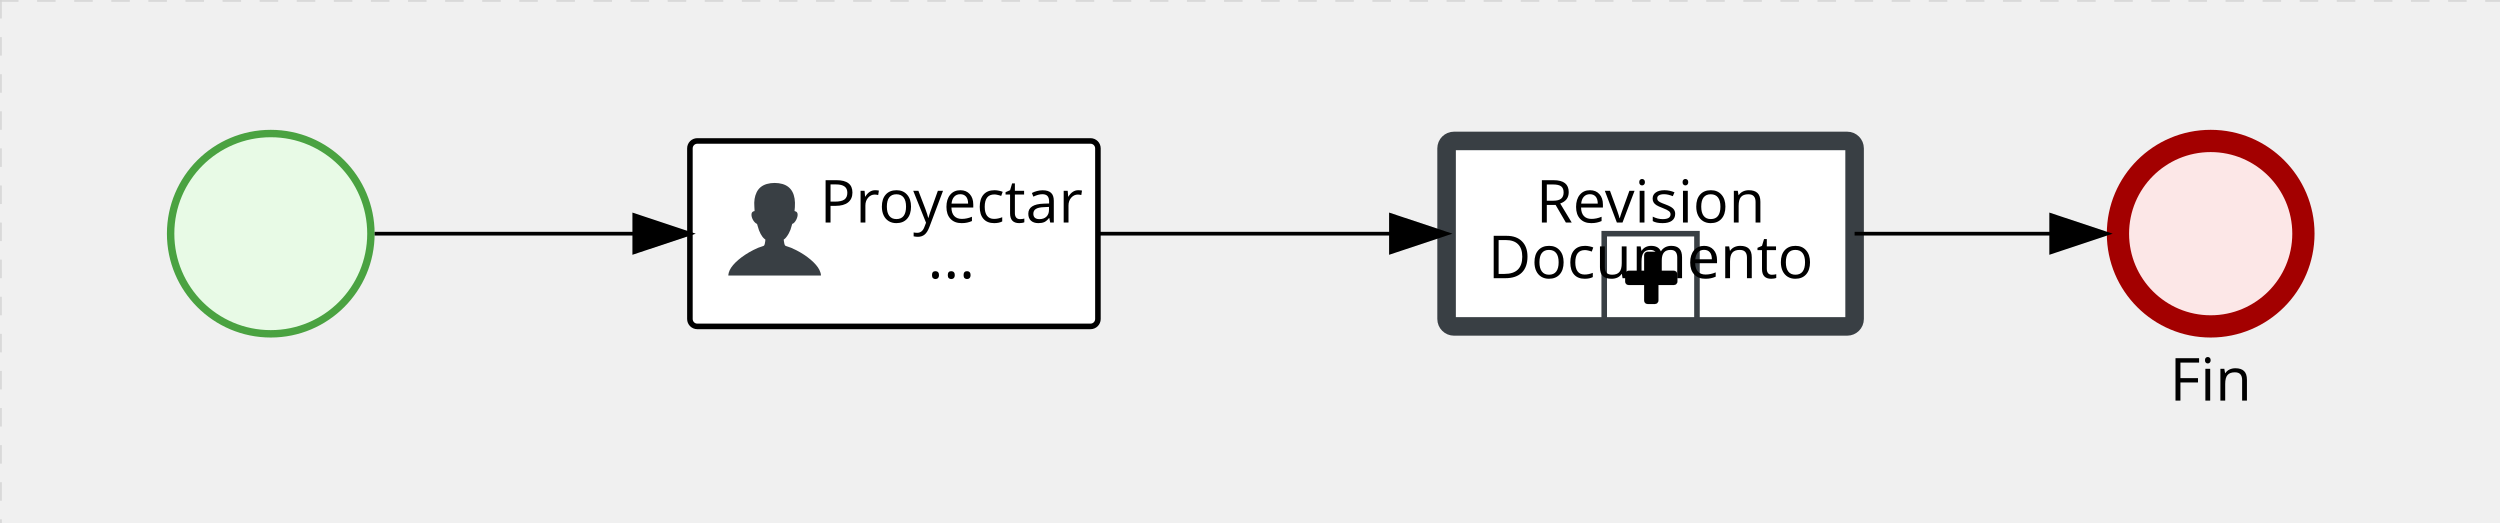
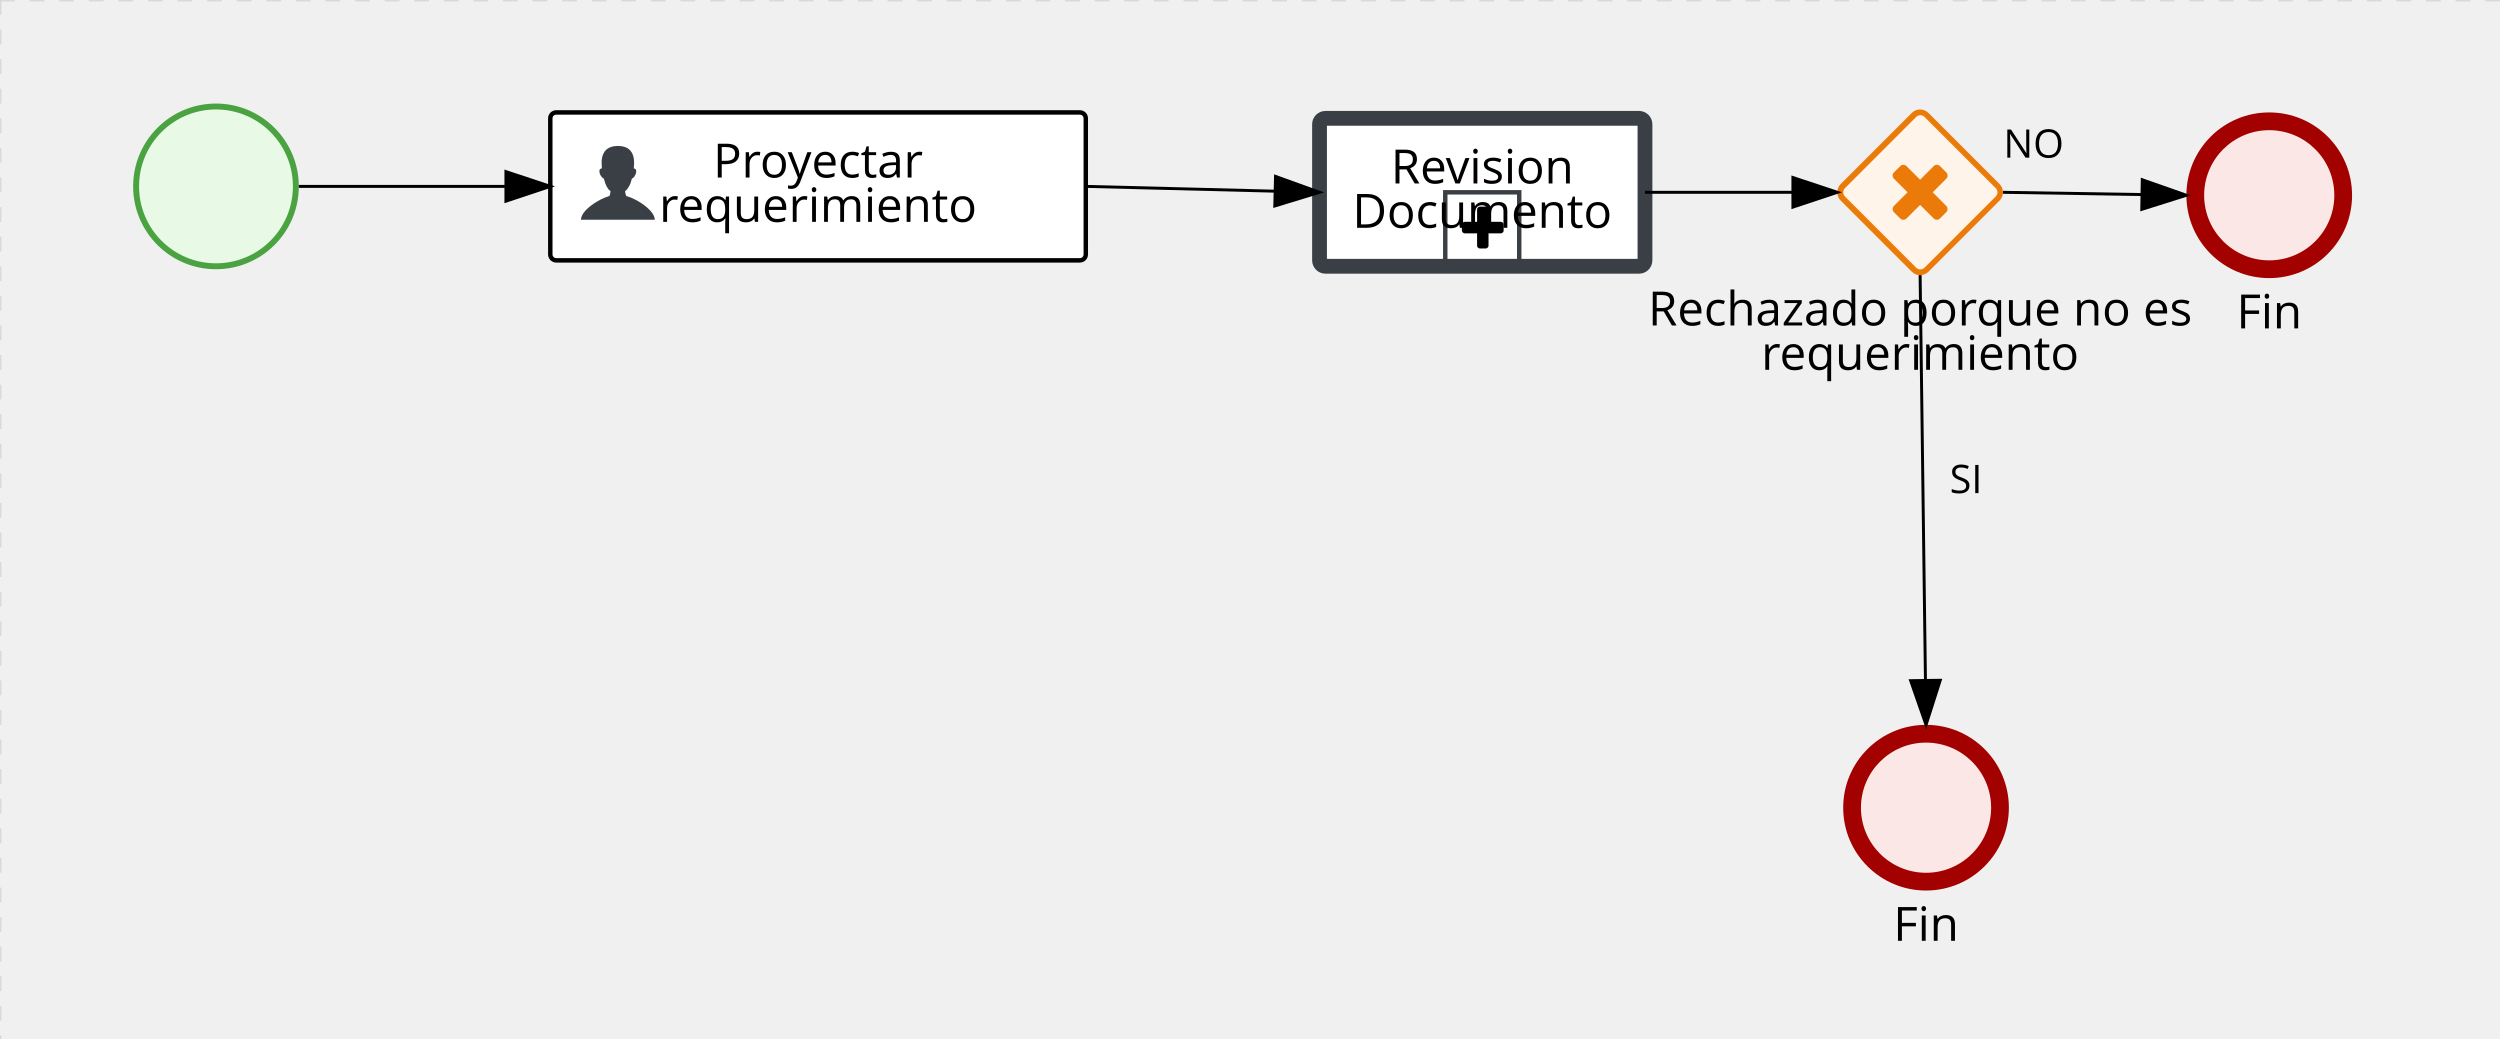
- <svg xmlns="http://www.w3.org/2000/svg" version="1.1" width="674" height="141" viewBox="0 0 674 141">
+ <svg xmlns="http://www.w3.org/2000/svg" version="1.1" width="845" height="351" viewBox="0 0 845 351">
  <defs />
  <g transform="matrix(1,0,0,1,0,0)">
    <g>
      <g>
        <g>
          <path fill="none" stroke="#d3d3d3" paint-order="fill stroke markers" d=" M 0 0 L 1200 0" stroke-miterlimit="10" stroke-opacity="0.8" stroke-dasharray="5" />
        </g>
        <g>
          <path fill="none" stroke="#d3d3d3" paint-order="fill stroke markers" d=" M 0 0 L 0 800" stroke-miterlimit="10" stroke-opacity="0.8" stroke-dasharray="5" />
        </g>
      </g>
-       <g id="CallActivity_4" bpmn2nodeid="CallActivity_4" transform="matrix(1,0,0,1,390,38)">
+       <g id="UserTask_1" bpmn2nodeid="UserTask_1" transform="matrix(1,0,0,1,186,38)">
+         <g>
+           <path fill="none" stroke="none" />
+         </g>
+         <g transform="matrix(1,0,0,1,0,0)">
+           <path fill="#ffffff" stroke="none" id="UserTask_1?shapeType=BACKGROUND" paint-order="stroke fill markers" d=" M 2 0 L 179 0 L 179 0 A 2 2 0 0 1 181 2 L 181 48 L 181 48 A 2 2 0 0 1 179 50 L 2 50 L 2 50 A 2 2 0 0 1 0 48 L 0 2 L 0 2 A 2 2 0 0 1 2 0 Z" />
+         </g>
+         <g transform="matrix(1,0,0,1,0,0)">
+           <path fill="none" stroke="rgb(0,0,0)" id="UserTask_1?shapeType=BORDER&amp;renderType=STROKE" paint-order="fill stroke markers" d=" M 2 0 L 179 0 L 179 0 A 2 2 0 0 1 181 2 L 181 48 L 181 48 A 2 2 0 0 1 179 50 L 2 50 L 2 50 A 2 2 0 0 1 0 48 L 0 2 L 0 2 A 2 2 0 0 1 2 0 Z" stroke-miterlimit="10" stroke-width="1.5" stroke-dasharray="" />
+         </g>
+         <g>
+           <g transform="matrix(0.06,0,0,0.06,9.4,9.4)">
+             <g transform="matrix(1,0,0,1,0,0)">
+               <path fill="#393f44" stroke="none" id="UserTask_1_task__RvU5__iZSm" paint-order="stroke fill markers" d=" M 0 0 M 16 445.21 C 16 440.869 18.784 431.129 22.001 424.217 C 35.768 394.64 77.283 359.28 129 333.084 C 144.516 325.224 157.347 319.964 167.807 317.174 C 171.932 316.074 175.729 314.414 176.525 313.363 C 178.894 310.234 180.914 302.908 181.727 294.5 L 182.5 286.5 L 178.507 283.455 C 166.303 274.146 154.284 251.678 148.04 226.5 C 145.611 216.707 145.056 215.462 142.984 215.158 C 141.703 214.97 138.083 212.243 134.939 209.099 C 123.233 197.393 116.891 177.376 121.44 166.49 C 123.002 162.751 128.155 159.01 131.75 159.004 C 134.448 159 134.471 158.603 132.914 138.788 C 130.927 113.496 134.279 92.265 143.132 74.076 C 152.232 55.38 167.569 42.882 189.049 36.66 C 210.203 30.532 237.797 30.532 258.951 36.66 C 300.042 48.563 318.958 83.806 314.955 141 C 314.32 150.075 313.624 157.788 313.409 158.14 C 313.194 158.493 314.575 159.073 316.479 159.43 C 328.929 161.766 330.986 177.018 321.496 196.621 C 316.903 206.109 309.357 214.508 304.817 215.185 C 303.023 215.453 302.293 217.146 299.943 226.5 C 296.659 239.567 294.474 245.305 287.948 257.995 C 282.491 268.606 273.035 281.109 268.108 284.229 L 264.871 286.278 L 265.518 292.889 C 266.345 301.33 268.639 309.871 270.877 312.837 C 272.067 314.415 275.002 315.79 280.063 317.139 C 291.069 320.075 303.617 325.274 321 334.102 C 369.815 358.891 410.848 393.758 425.032 422.5 C 429.07 430.682 432 440.232 432 445.21 L 432 448 L 224 448 L 16 448 L 16 445.21 Z" />
+             </g>
+           </g>
+         </g>
+         <g transform="matrix(1,0,0,1,36.7807,10)">
+           <text fill="#000000" stroke="none" font-family="Open Sans" font-size="12pt" font-style="normal" font-weight="normal" text-decoration="normal" x="53.719" y="12" text-anchor="middle" dominant-baseline="alphabetic">    Proyectar     </text>
+           <text fill="#000000" stroke="none" font-family="Open Sans" font-size="12pt" font-style="normal" font-weight="normal" text-decoration="normal" x="53.719" y="27" text-anchor="middle" dominant-baseline="alphabetic">requerimiento</text>
+         </g>
+         <g transform="matrix(1,0,0,1,17.54,-38.32)">
+           <g transform="matrix(0.04,0,0,0.04,63.36,69.12)">
+             <g transform="matrix(1,0,0,1,0,0)">
+               <path fill="none" stroke="none" />
+             </g>
+             <g transform="matrix(1,0,0,1,0,0)">
+               <path fill="none" stroke="none" />
+             </g>
+           </g>
+         </g>
+       </g>
+       <g id="_1" bpmn2nodeid="_1" transform="matrix(1,0,0,1,45,35)">
+         <g>
+           <path fill="none" stroke="none" />
+         </g>
+         <g transform="matrix(0.125,0,0,0.125,0,0)">
+           <g transform="matrix(1,0,0,1,0,0)">
+             <path fill="#e8fae6" stroke="none" id="_1?shapeType=BACKGROUND" paint-order="stroke fill markers" d=" M 0 0 M 444 224 C 444 263.9 434.2 300.8 414.4 334.5 C 394.7 368.2 368 394.9 334.4 414.5 C 300.8 434.1 263.9 444 224 444 C 184.1 444 147.2 434.2 113.5 414.4 C 79.8 394.7 53.1 368 33.5 334.4 C 13.9 300.8 4 263.9 4 224 C 4 184.1 13.8 147.2 33.6 113.5 C 53.4 79.8 80.1 53.1 113.6 33.5 C 147.1 13.9 184.1 4 224 4 C 263.9 4 300.8 13.8 334.5 33.6 C 368.2 53.4 394.9 80.1 414.5 113.6 C 434.1 147.1 444 184.1 444 224 Z" />
+           </g>
+           <g>
+             <g transform="matrix(1,0,0,1,0,0)">
+               <g transform="matrix(1,0,0,1,0,0)">
+                 <path fill="rgb(74,162,65)" stroke="none" id="_1?shapeType=BORDER&amp;renderType=FILL" paint-order="stroke fill markers" d=" M 0 0 M 224 0 C 100.3 0 0 100.3 0 224 C 0 347.7 100.3 448 224 448 C 347.7 448 448 347.7 448 224 C 448 100.3 347.7 0 224 0 Z M 0 0 M 224 432 C 109.1 432 16 338.9 16 224 C 16 109.1 109.1 16 224 16 C 338.9 16 432 109.1 432 224 C 432 338.9 338.9 432 224 432 Z" />
+               </g>
+             </g>
+           </g>
+         </g>
+         <g transform="matrix(1,0,0,1,28,61)" />
+       </g>
+       <g id="CallActivity_4" bpmn2nodeid="CallActivity_4" transform="matrix(1,0,0,1,446,40)">
        <g>
          <path fill="none" stroke="none" />
        </g>
        <g transform="matrix(1,0,0,1,0,0)">
          <path fill="#ffffff" stroke="none" id="CallActivity_4?shapeType=BACKGROUND" paint-order="stroke fill markers" d=" M 2 0 L 108 0 L 108 0 A 2 2 0 0 1 110 2 L 110 48 L 110 48 A 2 2 0 0 1 108 50 L 2 50 L 2 50 A 2 2 0 0 1 0 48 L 0 2 L 0 2 A 2 2 0 0 1 2 0 Z" />
        </g>
        <g transform="matrix(1,0,0,1,0,0)">
-           <path fill="none" stroke="#393f44" id="CallActivity_4?shapeType=BORDER&amp;renderType=STROKE" paint-order="fill stroke markers" d=" M 2 0 L 108 0 L 108 0 A 2 2 0 0 1 110 2 L 110 48 L 110 48 A 2 2 0 0 1 108 50 L 2 50 L 2 50 A 2 2 0 0 1 0 48 L 0 2 L 0 2 A 2 2 0 0 1 2 0 Z" stroke-miterlimit="10" stroke-width="5" stroke-dasharray="" />
+           <path fill="none" stroke="rgb(57,63,68)" id="CallActivity_4?shapeType=BORDER&amp;renderType=STROKE" paint-order="fill stroke markers" d=" M 2 0 L 108 0 L 108 0 A 2 2 0 0 1 110 2 L 110 48 L 110 48 A 2 2 0 0 1 108 50 L 2 50 L 2 50 A 2 2 0 0 1 0 48 L 0 2 L 0 2 A 2 2 0 0 1 2 0 Z" stroke-miterlimit="10" stroke-width="5" stroke-dasharray="" />
        </g>
        <g transform="matrix(1,0,0,1,-20.5,-41)">
          <g transform="matrix(1,0,0,1,0,0)">
            <g transform="matrix(1,0,0,1,63,66)">
              <path fill="none" stroke="#393f44" id="CallActivity_4_subProcessReusableNormalBoundingBox" paint-order="fill stroke markers" d=" M 0 0 L 25 0 L 25 25 L 0 25 L 0 0 Z Z" stroke-miterlimit="10" stroke-width="1.5" stroke-dasharray="" />
            </g>
            <g transform="matrix(0.04,0,0,0.04,68.64,69.6)">
              <path fill="#000000" stroke="#000000" id="CallActivity_4_subProcessReusableNormalReusableIcon" paint-order="fill stroke markers" d=" M 0 0 M 352 184 L 352 232 C 352 238.7 349.7 244.3 345 249 C 340.3 253.7 334.7 256 328 256 L 224 256 L 224 360 C 224 366.7 221.7 372.3 217 377 C 212.3 381.7 206.7 384 200 384 L 152 384 C 145.3 384 139.7 381.7 135 377 C 130.3 372.3 128 366.7 128 360 L 128 256 L 24 256 C 17.3 256 11.7 253.7 7 249 C 2.3 244.3 0 238.7 0 232 L 0 184 C 0 177.3 2.3 171.7 7 167 C 11.7 162.3 17.3 160 24 160 L 128 160 L 128 56 C 128 49.3 130.3 43.7 135 39 C 139.7 34.3 145.3 32 152 32 L 200 32 C 206.7 32 212.3 34.3 217 39 C 221.7 43.7 224 49.3 224 56 L 224 160 L 328 160 C 334.7 160 340.3 162.3 345 167 C 349.7 171.7 352 177.3 352 184 Z" stroke-miterlimit="10" stroke-dasharray="" />
            </g>
          </g>
        </g>
        <g transform="matrix(1,0,0,1,-8.68,-41)">
          <g transform="matrix(1,0,0,1,0,0)">
            <g transform="matrix(1,0,0,1,63,66)">
              <path fill="none" stroke="none" />
            </g>
            <g transform="matrix(0.04,0,0,0.04,68.64,69.6)">
              <path fill="none" stroke="none" />
            </g>
            <g transform="matrix(0.04,0,0,0.04,40.32,71.04)">
              <path fill="none" stroke="none" />
            </g>
            <g transform="matrix(0.04,0,0,0.04,39.36,72)">
              <path fill="none" stroke="none" />
            </g>
          </g>
        </g>
        <g transform="matrix(1,0,0,1,11.11404,10)">
          <text fill="#000000" stroke="none" font-family="Open Sans" font-size="12pt" font-style="normal" font-weight="normal" text-decoration="normal" x="43.886" y="12" text-anchor="middle" dominant-baseline="alphabetic">  Revision    </text>
          <text fill="#000000" stroke="none" font-family="Open Sans" font-size="12pt" font-style="normal" font-weight="normal" text-decoration="normal" x="43.886" y="27" text-anchor="middle" dominant-baseline="alphabetic">Documento</text>
        </g>
      </g>
-       <g id="EndEvent_1" bpmn2nodeid="EndEvent_1" transform="matrix(1,0,0,1,568,35)">
-         <g>
-           <path fill="none" stroke="none" />
-         </g>
-         <g transform="matrix(0.125,0,0,0.125,0,0)">
-           <g transform="matrix(1,0,0,1,0,0)">
-             <path fill="#fce7e7" stroke="none" id="EndEvent_1?shapeType=BACKGROUND" paint-order="stroke fill markers" d=" M 0 0 M 444 224 C 444 263.9 434.2 300.8 414.4 334.5 C 394.7 368.2 368 394.9 334.4 414.5 C 300.8 434.1 263.9 444 224 444 C 184.1 444 147.2 434.2 113.5 414.4 C 79.8 394.7 53.1 368 33.5 334.4 C 13.9 300.8 4 263.9 4 224 C 4 184.1 13.8 147.2 33.6 113.5 C 53.4 79.8 80.1 53.1 113.6 33.5 C 147.1 13.9 184.1 4 224 4 C 263.9 4 300.8 13.8 334.5 33.6 C 368.2 53.4 394.9 80.1 414.5 113.6 C 434.1 147.1 444 184.1 444 224 Z" />
-           </g>
-           <g>
-             <g transform="matrix(1,0,0,1,0,0)">
-               <g transform="matrix(1,0,0,1,0,0)">
-                 <path fill="rgb(163,0,0)" stroke="none" id="EndEvent_1?shapeType=BORDER&amp;renderType=FILL" paint-order="stroke fill markers" d=" M 0 0 M 224 0 C 100.3 0 0 100.3 0 224 C 0 347.7 100.3 448 224 448 C 347.7 448 448 347.7 448 224 C 448 100.3 347.7 0 224 0 Z M 0 0 M 224 400 C 126.8 400 48 321.2 48 224 C 48 126.8 126.8 48 224 48 C 321.2 48 400 126.8 400 224 C 400 321.2 321.2 400 224 400 Z" />
+       <g id="EndEvent_2" bpmn2nodeid="EndEvent_2" transform="matrix(1,0,0,1,739,38)">
+         <g>
+           <path fill="none" stroke="none" />
+         </g>
+         <g transform="matrix(0.125,0,0,0.125,0,0)">
+           <g transform="matrix(1,0,0,1,0,0)">
+             <path fill="#fce7e7" stroke="none" id="EndEvent_2?shapeType=BACKGROUND" paint-order="stroke fill markers" d=" M 0 0 M 444 224 C 444 263.9 434.2 300.8 414.4 334.5 C 394.7 368.2 368 394.9 334.4 414.5 C 300.8 434.1 263.9 444 224 444 C 184.1 444 147.2 434.2 113.5 414.4 C 79.8 394.7 53.1 368 33.5 334.4 C 13.9 300.8 4 263.9 4 224 C 4 184.1 13.8 147.2 33.6 113.5 C 53.4 79.8 80.1 53.1 113.6 33.5 C 147.1 13.9 184.1 4 224 4 C 263.9 4 300.8 13.8 334.5 33.6 C 368.2 53.4 394.9 80.1 414.5 113.6 C 434.1 147.1 444 184.1 444 224 Z" />
+           </g>
+           <g>
+             <g transform="matrix(1,0,0,1,0,0)">
+               <g transform="matrix(1,0,0,1,0,0)">
+                 <path fill="rgb(163,0,0)" stroke="none" id="EndEvent_2?shapeType=BORDER&amp;renderType=FILL" paint-order="stroke fill markers" d=" M 0 0 M 224 0 C 100.3 0 0 100.3 0 224 C 0 347.7 100.3 448 224 448 C 347.7 448 448 347.7 448 224 C 448 100.3 347.7 0 224 0 Z M 0 0 M 224 400 C 126.8 400 48 321.2 48 224 C 48 126.8 126.8 48 224 48 C 321.2 48 400 126.8 400 224 C 400 321.2 321.2 400 224 400 Z" />
              </g>
            </g>
          </g>
        </g>
        <g transform="matrix(1,0,0,1,16.92982,61)">
          <text fill="#000000" stroke="none" font-family="Open Sans" font-size="12pt" font-style="normal" font-weight="normal" text-decoration="normal" x="11.07" y="12" text-anchor="middle" dominant-baseline="alphabetic">Fin</text>
        </g>
      </g>
-       <g id="UserTask_1" bpmn2nodeid="UserTask_1" transform="matrix(1,0,0,1,186,38)">
-         <g>
-           <path fill="none" stroke="none" />
-         </g>
-         <g transform="matrix(1,0,0,1,0,0)">
-           <path fill="#ffffff" stroke="none" id="UserTask_1?shapeType=BACKGROUND" paint-order="stroke fill markers" d=" M 2 0 L 108 0 L 108 0 A 2 2 0 0 1 110 2 L 110 48 L 110 48 A 2 2 0 0 1 108 50 L 2 50 L 2 50 A 2 2 0 0 1 0 48 L 0 2 L 0 2 A 2 2 0 0 1 2 0 Z" />
-         </g>
-         <g transform="matrix(1,0,0,1,0,0)">
-           <path fill="none" stroke="#000000" id="UserTask_1?shapeType=BORDER&amp;renderType=STROKE" paint-order="fill stroke markers" d=" M 2 0 L 108 0 L 108 0 A 2 2 0 0 1 110 2 L 110 48 L 110 48 A 2 2 0 0 1 108 50 L 2 50 L 2 50 A 2 2 0 0 1 0 48 L 0 2 L 0 2 A 2 2 0 0 1 2 0 Z" stroke-miterlimit="10" stroke-width="1.5" stroke-dasharray="" />
-         </g>
-         <g>
-           <g transform="matrix(0.06,0,0,0.06,9.4,9.4)">
-             <g transform="matrix(1,0,0,1,0,0)">
-               <path fill="#393f44" stroke="none" id="UserTask_1_task__RvU5__iZSm" paint-order="stroke fill markers" d=" M 0 0 M 16 445.21 C 16 440.869 18.784 431.129 22.001 424.217 C 35.768 394.64 77.283 359.28 129 333.084 C 144.516 325.224 157.347 319.964 167.807 317.174 C 171.932 316.074 175.729 314.414 176.525 313.363 C 178.894 310.234 180.914 302.908 181.727 294.5 L 182.5 286.5 L 178.507 283.455 C 166.303 274.146 154.284 251.678 148.04 226.5 C 145.611 216.707 145.056 215.462 142.984 215.158 C 141.703 214.97 138.083 212.243 134.939 209.099 C 123.233 197.393 116.891 177.376 121.44 166.49 C 123.002 162.751 128.155 159.01 131.75 159.004 C 134.448 159 134.471 158.603 132.914 138.788 C 130.927 113.496 134.279 92.265 143.132 74.076 C 152.232 55.38 167.569 42.882 189.049 36.66 C 210.203 30.532 237.797 30.532 258.951 36.66 C 300.042 48.563 318.958 83.806 314.955 141 C 314.32 150.075 313.624 157.788 313.409 158.14 C 313.194 158.493 314.575 159.073 316.479 159.43 C 328.929 161.766 330.986 177.018 321.496 196.621 C 316.903 206.109 309.357 214.508 304.817 215.185 C 303.023 215.453 302.293 217.146 299.943 226.5 C 296.659 239.567 294.474 245.305 287.948 257.995 C 282.491 268.606 273.035 281.109 268.108 284.229 L 264.871 286.278 L 265.518 292.889 C 266.345 301.33 268.639 309.871 270.877 312.837 C 272.067 314.415 275.002 315.79 280.063 317.139 C 291.069 320.075 303.617 325.274 321 334.102 C 369.815 358.891 410.848 393.758 425.032 422.5 C 429.07 430.682 432 440.232 432 445.21 L 432 448 L 224 448 L 16 448 L 16 445.21 Z" />
-             </g>
-           </g>
-         </g>
-         <g transform="matrix(1,0,0,1,-17.96,-38.32)">
-           <g transform="matrix(0.04,0,0,0.04,63.36,69.12)">
-             <g transform="matrix(1,0,0,1,0,0)">
-               <path fill="none" stroke="none" />
-             </g>
-             <g transform="matrix(1,0,0,1,0,0)">
-               <path fill="none" stroke="none" />
-             </g>
-           </g>
-         </g>
-         <g transform="matrix(1,0,0,1,35,10)">
-           <text fill="#000000" stroke="none" font-family="Open Sans" font-size="12pt" font-style="normal" font-weight="normal" text-decoration="normal" x="35.465" y="12" text-anchor="middle" dominant-baseline="alphabetic">Proyectar</text>
-           <text fill="#000000" stroke="none" font-family="Open Sans" font-size="12pt" font-style="normal" font-weight="normal" text-decoration="normal" x="35.465" y="27" text-anchor="middle" dominant-baseline="alphabetic">       ...       </text>
-         </g>
-       </g>
-       <g id="_1" bpmn2nodeid="_1" transform="matrix(1,0,0,1,45,35)">
-         <g>
-           <path fill="none" stroke="none" />
-         </g>
-         <g transform="matrix(0.125,0,0,0.125,0,0)">
-           <g transform="matrix(1,0,0,1,0,0)">
-             <path fill="#e8fae6" stroke="none" id="_1?shapeType=BACKGROUND" paint-order="stroke fill markers" d=" M 0 0 M 444 224 C 444 263.9 434.2 300.8 414.4 334.5 C 394.7 368.2 368 394.9 334.4 414.5 C 300.8 434.1 263.9 444 224 444 C 184.1 444 147.2 434.2 113.5 414.4 C 79.8 394.7 53.1 368 33.5 334.4 C 13.9 300.8 4 263.9 4 224 C 4 184.1 13.8 147.2 33.6 113.5 C 53.4 79.8 80.1 53.1 113.6 33.5 C 147.1 13.9 184.1 4 224 4 C 263.9 4 300.8 13.8 334.5 33.6 C 368.2 53.4 394.9 80.1 414.5 113.6 C 434.1 147.1 444 184.1 444 224 Z" />
-           </g>
-           <g>
-             <g transform="matrix(1,0,0,1,0,0)">
-               <g transform="matrix(1,0,0,1,0,0)">
-                 <path fill="rgb(74,162,65)" stroke="none" id="_1?shapeType=BORDER&amp;renderType=FILL" paint-order="stroke fill markers" d=" M 0 0 M 224 0 C 100.3 0 0 100.3 0 224 C 0 347.7 100.3 448 224 448 C 347.7 448 448 347.7 448 224 C 448 100.3 347.7 0 224 0 Z M 0 0 M 224 432 C 109.1 432 16 338.9 16 224 C 16 109.1 109.1 16 224 16 C 338.9 16 432 109.1 432 224 C 432 338.9 338.9 432 224 432 Z" />
-               </g>
-             </g>
-           </g>
-         </g>
-         <g transform="matrix(1,0,0,1,28,61)" />
-       </g>
-       <g id="SequenceFlow_5" bpmn2nodeid="SequenceFlow_5">
-         <g>
-           <path fill="none" stroke="#000000" paint-order="fill stroke markers" d=" M 296 63 L 343 63 L 375 63" stroke-miterlimit="10" stroke-dasharray="" />
-         </g>
-         <g transform="matrix(1,0,0,1,296,63)" />
-         <g transform="matrix(6.123233995736766e-17,1,-1,6.123233995736766e-17,390,58)">
-           <path fill="#000000" stroke="#000000" paint-order="fill stroke markers" d=" M 10 15 L 0 15 L 5 0 Z" stroke-miterlimit="10" stroke-dasharray="" />
-         </g>
-         <g transform="matrix(1,0,0,1,296,53)" />
-       </g>
-       <g transform="matrix(1,0,0,1,390,38)" />
+       <g id="EndEvent_3" bpmn2nodeid="EndEvent_3" transform="matrix(1,0,0,1,623,245)">
+         <g>
+           <path fill="none" stroke="none" />
+         </g>
+         <g transform="matrix(0.125,0,0,0.125,0,0)">
+           <g transform="matrix(1,0,0,1,0,0)">
+             <path fill="#fce7e7" stroke="none" id="EndEvent_3?shapeType=BACKGROUND" paint-order="stroke fill markers" d=" M 0 0 M 444 224 C 444 263.9 434.2 300.8 414.4 334.5 C 394.7 368.2 368 394.9 334.4 414.5 C 300.8 434.1 263.9 444 224 444 C 184.1 444 147.2 434.2 113.5 414.4 C 79.8 394.7 53.1 368 33.5 334.4 C 13.9 300.8 4 263.9 4 224 C 4 184.1 13.8 147.2 33.6 113.5 C 53.4 79.8 80.1 53.1 113.6 33.5 C 147.1 13.9 184.1 4 224 4 C 263.9 4 300.8 13.8 334.5 33.6 C 368.2 53.4 394.9 80.1 414.5 113.6 C 434.1 147.1 444 184.1 444 224 Z" />
+           </g>
+           <g>
+             <g transform="matrix(1,0,0,1,0,0)">
+               <g transform="matrix(1,0,0,1,0,0)">
+                 <path fill="rgb(163,0,0)" stroke="none" id="EndEvent_3?shapeType=BORDER&amp;renderType=FILL" paint-order="stroke fill markers" d=" M 0 0 M 224 0 C 100.3 0 0 100.3 0 224 C 0 347.7 100.3 448 224 448 C 347.7 448 448 347.7 448 224 C 448 100.3 347.7 0 224 0 Z M 0 0 M 224 400 C 126.8 400 48 321.2 48 224 C 48 126.8 126.8 48 224 48 C 321.2 48 400 126.8 400 224 C 400 321.2 321.2 400 224 400 Z" />
+               </g>
+             </g>
+           </g>
+         </g>
+         <g transform="matrix(1,0,0,1,16.92982,61)">
+           <text fill="#000000" stroke="none" font-family="Open Sans" font-size="12pt" font-style="normal" font-weight="normal" text-decoration="normal" x="11.07" y="12" text-anchor="middle" dominant-baseline="alphabetic">Fin</text>
+         </g>
+       </g>
+       <g id="ExclusiveGateway_1" bpmn2nodeid="ExclusiveGateway_1" transform="matrix(1,0,0,1,621,37)">
+         <g>
+           <path fill="none" stroke="none" />
+         </g>
+         <g transform="matrix(0.125,0,0,0.125,0,0)">
+           <g transform="matrix(1,0,0,1,0,0)">
+             <path fill="#fef4ea" stroke="none" id="ExclusiveGateway_1?shapeType=BACKGROUND" paint-order="stroke fill markers" d=" M 0 0 M 224.4 4.3 C 216.4 4.3 208.4 7.3 202.3 13.4 L 13.5 202.2 C 1.3 214.4 1.3 234.2 13.5 246.4 L 202.2 435.1 C 208.3 441.2 216.4 444.2 224.3 444.2 C 232.2 444.2 240.3 441.2 246.4 435.1 L 435.1 246.4 C 447.3 234.2 447.3 214.4 435.1 202.2 L 246.5 13.4 C 240.4 7.3 232.4 4.3 224.4 4.3 L 224.4 4.3 Z" />
+           </g>
+           <g>
+             <g transform="matrix(1,0,0,1,0,0)">
+               <g transform="matrix(1,0,0,1,0,0)">
+                 <path fill="rgb(236,122,8)" stroke="none" id="ExclusiveGateway_1?shapeType=BORDER&amp;renderType=FILL" paint-order="stroke fill markers" d=" M 0 0 M 20.8 212.7 L 213.3 20.2 C 219.6 13.9 229.7 13.9 235.9 20.2 L 428.4 212.7 C 434.7 219 434.7 229.1 428.4 235.3 L 235.9 427.8 C 229.6 434.1 219.5 434.1 213.3 427.8 L 20.8 235.3 C 14.5 229.1 14.5 218.9 20.8 212.7 L 20.8 212.7 Z M 0 0 M 0 224 C 0 232.1 3.1 240.3 9.3 246.5 L 201.5 438.7 C 213.9 451.1 234.1 451.1 246.5 438.7 L 438.7 246.5 C 444.9 240.3 448 232.1 448 224 C 448 215.9 444.9 207.7 438.7 201.5 L 246.5 9.3 C 234.1 -3.1 213.9 -3.1 201.5 9.3 L 9.3 201.5 C 3.1 207.7 0 215.9 0 224 L 0 224 Z" />
+               </g>
+             </g>
+           </g>
+           <g>
+             <g transform="matrix(1,0,0,1,0,0)">
+               <g transform="matrix(1,0,0,1,0,0)">
+                 <path fill="#ec7a08" stroke="none" id="ExclusiveGateway_1_exclusive" paint-order="stroke fill markers" d=" M 0 0 M 298.2 269.2 C 298.2 272.6 297.1 275.3 294.7 277.7 L 277.7 294.7 C 275.3 297.1 272.6 298.2 269.2 298.2 C 265.8 298.2 263.1 297.1 260.7 294.7 L 224 258 L 187.2 294.8 C 184.8 297.2 182.1 298.3 178.7 298.3 C 175.3 298.3 172.6 297.2 170.2 294.8 L 153.2 277.8 C 150.8 275.4 149.7 272.7 149.7 269.3 C 149.7 265.9 150.8 263.2 153.2 260.8 L 190 224 L 153.2 187.2 C 150.8 184.8 149.7 182 149.7 178.7 C 149.7 175.3 150.8 172.5 153.2 170.2 L 170.2 153.2 C 172.6 150.8 175.3 149.7 178.7 149.7 C 182.1 149.7 184.8 150.8 187.2 153.2 L 224 190 L 260.8 153.2 C 263.2 150.8 265.9 149.7 269.3 149.7 C 272.7 149.7 275.4 150.8 277.8 153.2 L 294.8 170.2 C 297.2 172.5 298.3 175.3 298.3 178.7 C 298.3 182 297.2 184.8 294.8 187.2 L 258 224 L 294.8 260.8 C 297.1 263.1 298.2 265.9 298.2 269.2 Z" />
+               </g>
+             </g>
+           </g>
+         </g>
+         <g transform="matrix(1,0,0,1,-66.05264,61)">
+           <text fill="#000000" stroke="none" font-family="Open Sans" font-size="12pt" font-style="normal" font-weight="normal" text-decoration="normal" x="94.053" y="12" text-anchor="middle" dominant-baseline="alphabetic">Rechazado porque no es </text>
+           <text fill="#000000" stroke="none" font-family="Open Sans" font-size="12pt" font-style="normal" font-weight="normal" text-decoration="normal" x="94.053" y="27" text-anchor="middle" dominant-baseline="alphabetic">         requerimiento          </text>
+         </g>
+       </g>
+       <g transform="matrix(1,0,0,1,739,38)" />
      <g transform="matrix(1,0,0,1,186,38)" />
      <g id="SequenceFlow_1" bpmn2nodeid="SequenceFlow_1">
        <g>
          <path fill="none" stroke="#000000" paint-order="fill stroke markers" d=" M 101 63 L 171 63" stroke-miterlimit="10" stroke-dasharray="" />
        </g>
        <g transform="matrix(1,0,0,1,101,63)" />
        <g transform="matrix(6.123233995736766e-17,1,-1,6.123233995736766e-17,186,58)">
          <path fill="#000000" stroke="#000000" paint-order="fill stroke markers" d=" M 10 15 L 0 15 L 5 0 Z" stroke-miterlimit="10" stroke-dasharray="" />
        </g>
        <g transform="matrix(1,0,0,1,101,53)" />
      </g>
      <g transform="matrix(1,0,0,1,45,35)" />
-       <g id="SequenceFlow_6" bpmn2nodeid="SequenceFlow_6">
-         <g>
-           <path fill="none" stroke="#000000" paint-order="fill stroke markers" d=" M 500 63 L 553 63" stroke-miterlimit="10" stroke-dasharray="" />
-         </g>
-         <g transform="matrix(1,0,0,1,500,63)" />
-         <g transform="matrix(6.123233995736766e-17,1,-1,6.123233995736766e-17,568,58)">
-           <path fill="#000000" stroke="#000000" paint-order="fill stroke markers" d=" M 10 15 L 0 15 L 5 0 Z" stroke-miterlimit="10" stroke-dasharray="" />
-         </g>
-         <g transform="matrix(1,0,0,1,500,53)" />
-       </g>
-       <g transform="matrix(1,0,0,1,568,35)" />
+       <g id="SequenceFlow_5" bpmn2nodeid="SequenceFlow_5" transform="matrix(1,0,0,1,0,0)">
+         <g>
+           <path fill="none" stroke="rgb(0,0,0)" paint-order="fill stroke markers" d=" M 367 63 L 431.005 64.62" stroke-miterlimit="10" stroke-dasharray="" />
+         </g>
+         <g transform="matrix(1,0,0,1,367,63)" />
+         <g transform="matrix(-0.02530835,0.9996797,-0.9996797,-0.02530835,446.1265,60.0016)">
+           <path fill="rgb(0,0,0)" stroke="rgb(0,0,0)" paint-order="fill stroke markers" d=" M 10 15 L 0 15 L 5 0 Z" stroke-miterlimit="10" stroke-dasharray="" />
+         </g>
+         <g transform="matrix(1,0,0,1,367.2531,54.0032)" />
+       </g>
+       <g transform="matrix(1,0,0,1,446,40)" />
+       <g id="SequenceFlow_4" bpmn2nodeid="SequenceFlow_4" transform="matrix(1,0,0,1,0,0)">
+         <g>
+           <path fill="none" stroke="rgb(0,0,0)" paint-order="fill stroke markers" d=" M 556 65 L 606 65" stroke-miterlimit="10" stroke-dasharray="" />
+         </g>
+         <g transform="matrix(1,0,0,1,556,65)" />
+         <g transform="matrix(6.123233995736766e-17,1,-1,6.123233995736766e-17,621,60)">
+           <path fill="rgb(0,0,0)" stroke="rgb(0,0,0)" paint-order="fill stroke markers" d=" M 10 15 L 0 15 L 5 0 Z" stroke-miterlimit="10" stroke-dasharray="" />
+         </g>
+         <g transform="matrix(1,0,0,1,556,55)" />
+       </g>
+       <g id="SequenceFlow_3" bpmn2nodeid="SequenceFlow_3" transform="matrix(1,0,0,1,0,0)">
+         <g>
+           <path fill="none" stroke="rgb(0,0,0)" paint-order="fill stroke markers" d=" M 677 65 L 724.002 65.758" stroke-miterlimit="10" stroke-dasharray="" />
+         </g>
+         <g transform="matrix(1,0,0,1,677,65)" />
+         <g transform="matrix(-0.01612693,0.99987,-0.99987,-0.01612693,739.0806,61.00065)">
+           <path fill="rgb(0,0,0)" stroke="rgb(0,0,0)" paint-order="fill stroke markers" d=" M 10 15 L 0 15 L 5 0 Z" stroke-miterlimit="10" stroke-dasharray="" />
+         </g>
+         <g transform="matrix(1,0,0,1,677.1613,44.5013)">
+           <text fill="#000000" stroke="none" font-family="Open Sans" font-size="10pt" font-style="normal" font-weight="normal" text-decoration="normal" x="0" y="8.8" text-anchor="start" dominant-baseline="alphabetic">NO            </text>
+         </g>
+       </g>
+       <g transform="matrix(1,0,0,1,621,37)" />
+       <g id="SequenceFlow_2" bpmn2nodeid="SequenceFlow_2" transform="matrix(1,0,0,1,0,0)">
+         <g>
+           <path fill="none" stroke="rgb(0,0,0)" paint-order="fill stroke markers" d=" M 649 93 L 650.803 230.001" stroke-miterlimit="10" stroke-dasharray="" />
+         </g>
+         <g transform="matrix(1,0,0,1,649,93)" />
+         <g transform="matrix(-0.9999134,0.01315676,-0.01315676,-0.9999134,655.9996,244.9342)">
+           <path fill="rgb(0,0,0)" stroke="rgb(0,0,0)" paint-order="fill stroke markers" d=" M 10 15 L 0 15 L 5 0 Z" stroke-miterlimit="10" stroke-dasharray="" />
+         </g>
+         <g transform="matrix(1,0,0,1,658.9991,157.8684)">
+           <text fill="#000000" stroke="none" font-family="Open Sans" font-size="10pt" font-style="normal" font-weight="normal" text-decoration="normal" x="0" y="8.8" text-anchor="start" dominant-baseline="alphabetic">SI                                         </text>
+         </g>
+       </g>
+       <g transform="matrix(1,0,0,1,623,245)" />
    </g>
  </g>
</svg>
